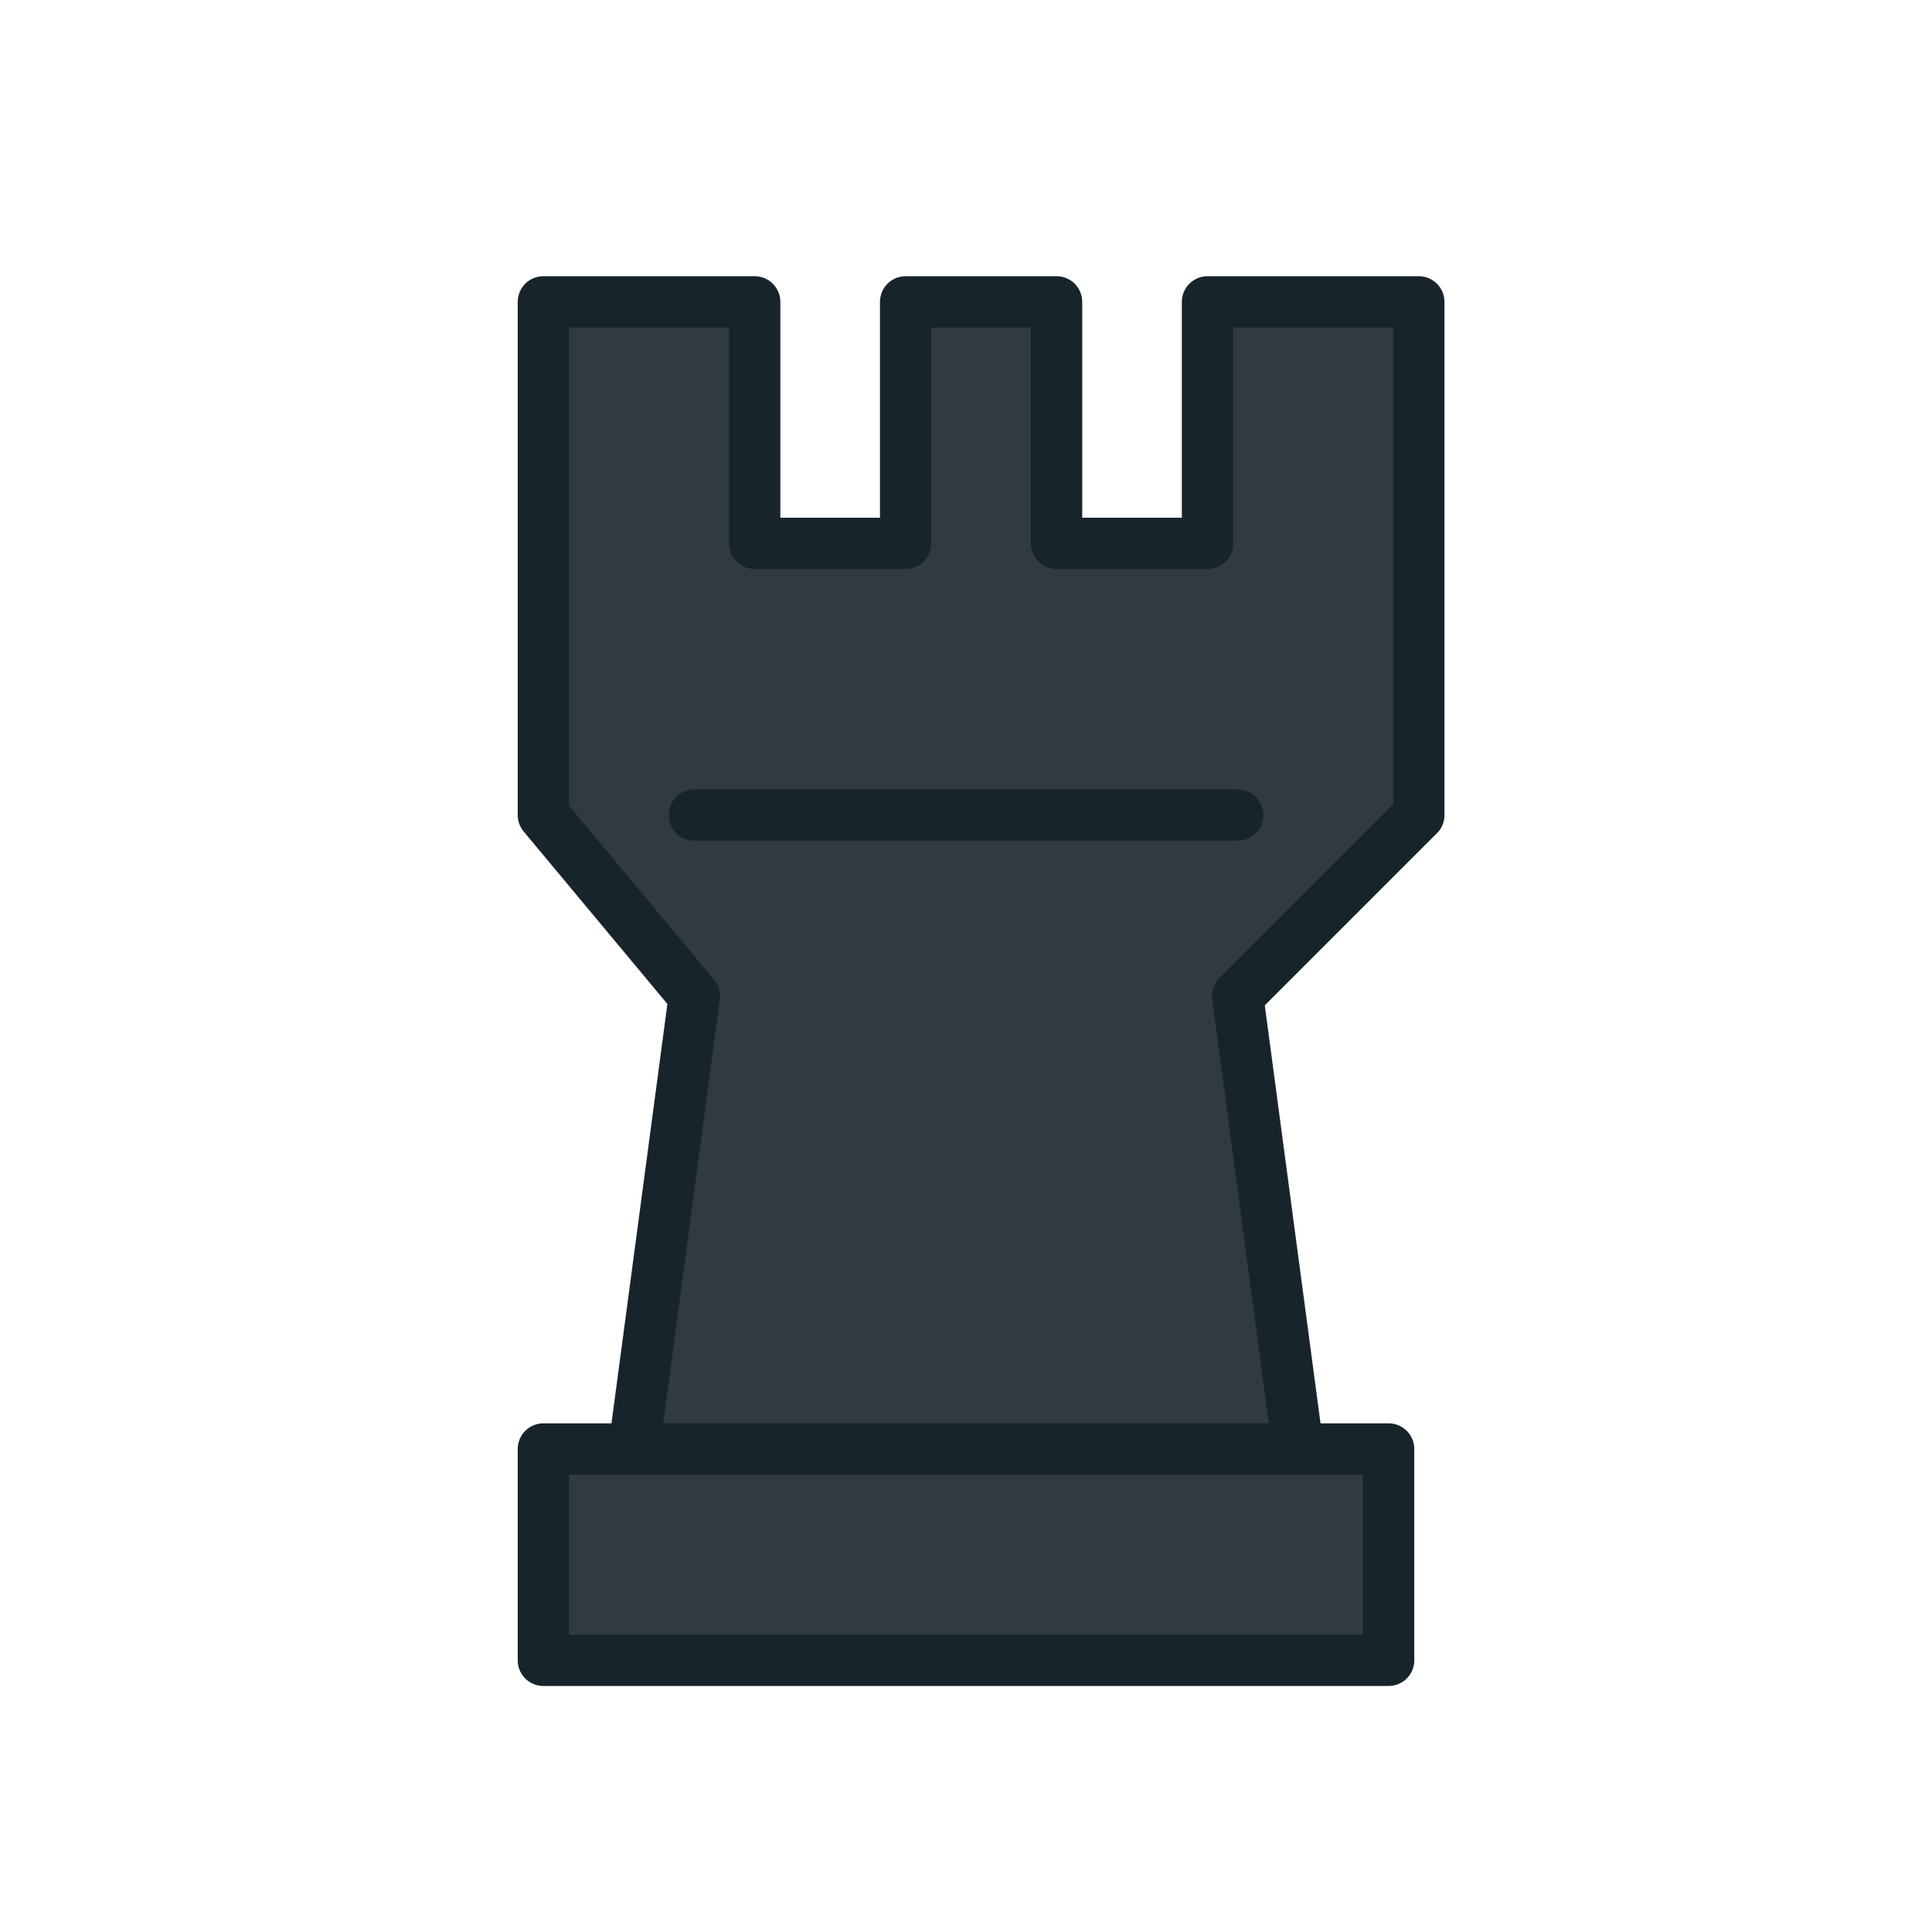
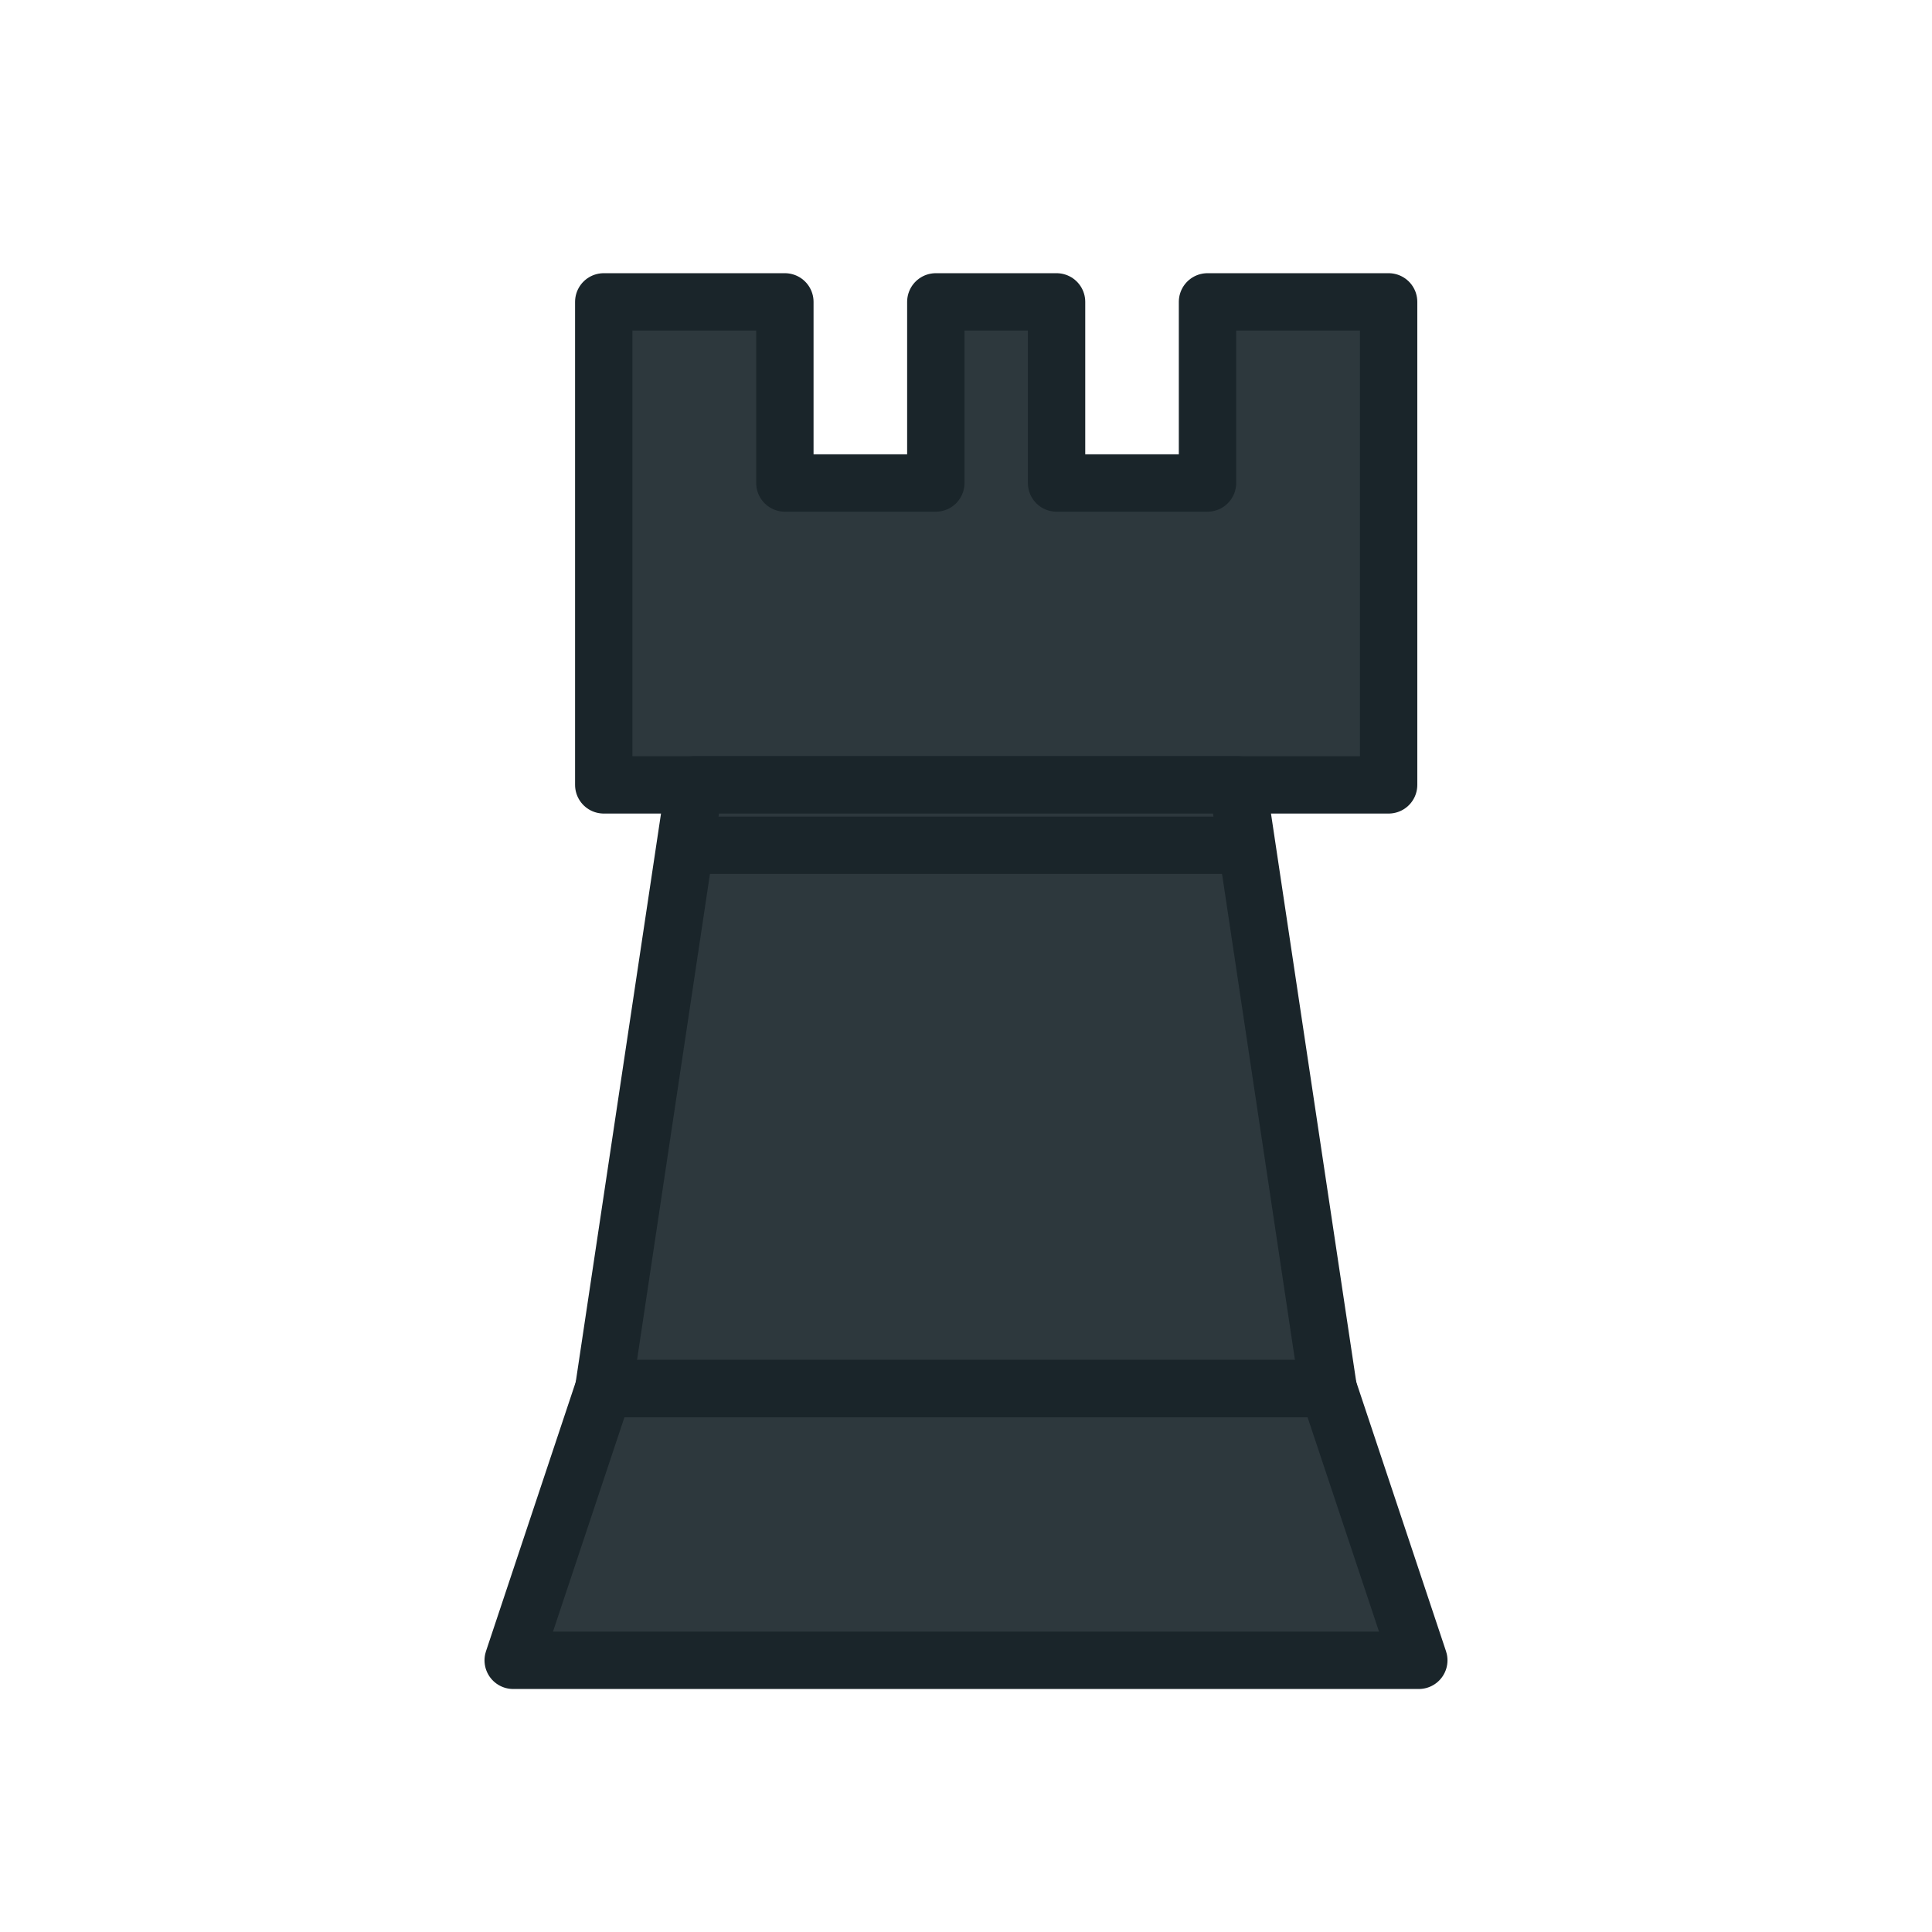
<svg xmlns="http://www.w3.org/2000/svg" viewBox="0 0 64 64">
-   <g fill="#303b40" stroke="#17252b" stroke-width="1.7" stroke-linejoin="round" stroke-linecap="round">
-     <path d="M18 10h7v8h5v-8h5v8h5v-8h7v17l-6 6 2 15H21l2-15-5-6z" />
-     <path d="M18 48h28v7H18z" />
-     <path d="M23 27h18" />
+   <g fill="#2d383d" stroke="#1a252a" stroke-width="1.9" stroke-linejoin="round" stroke-linecap="round">
+     <path d="M20 10h6v6h5v-6h4v6h5v-6h6v16H20z" />
+     <path d="M23 26h18l3 20H20z" />
+     <path d="M23 28h18" fill="none" />
+     <path d="M20 46h24l3 9H17z" />
  </g>
</svg>
